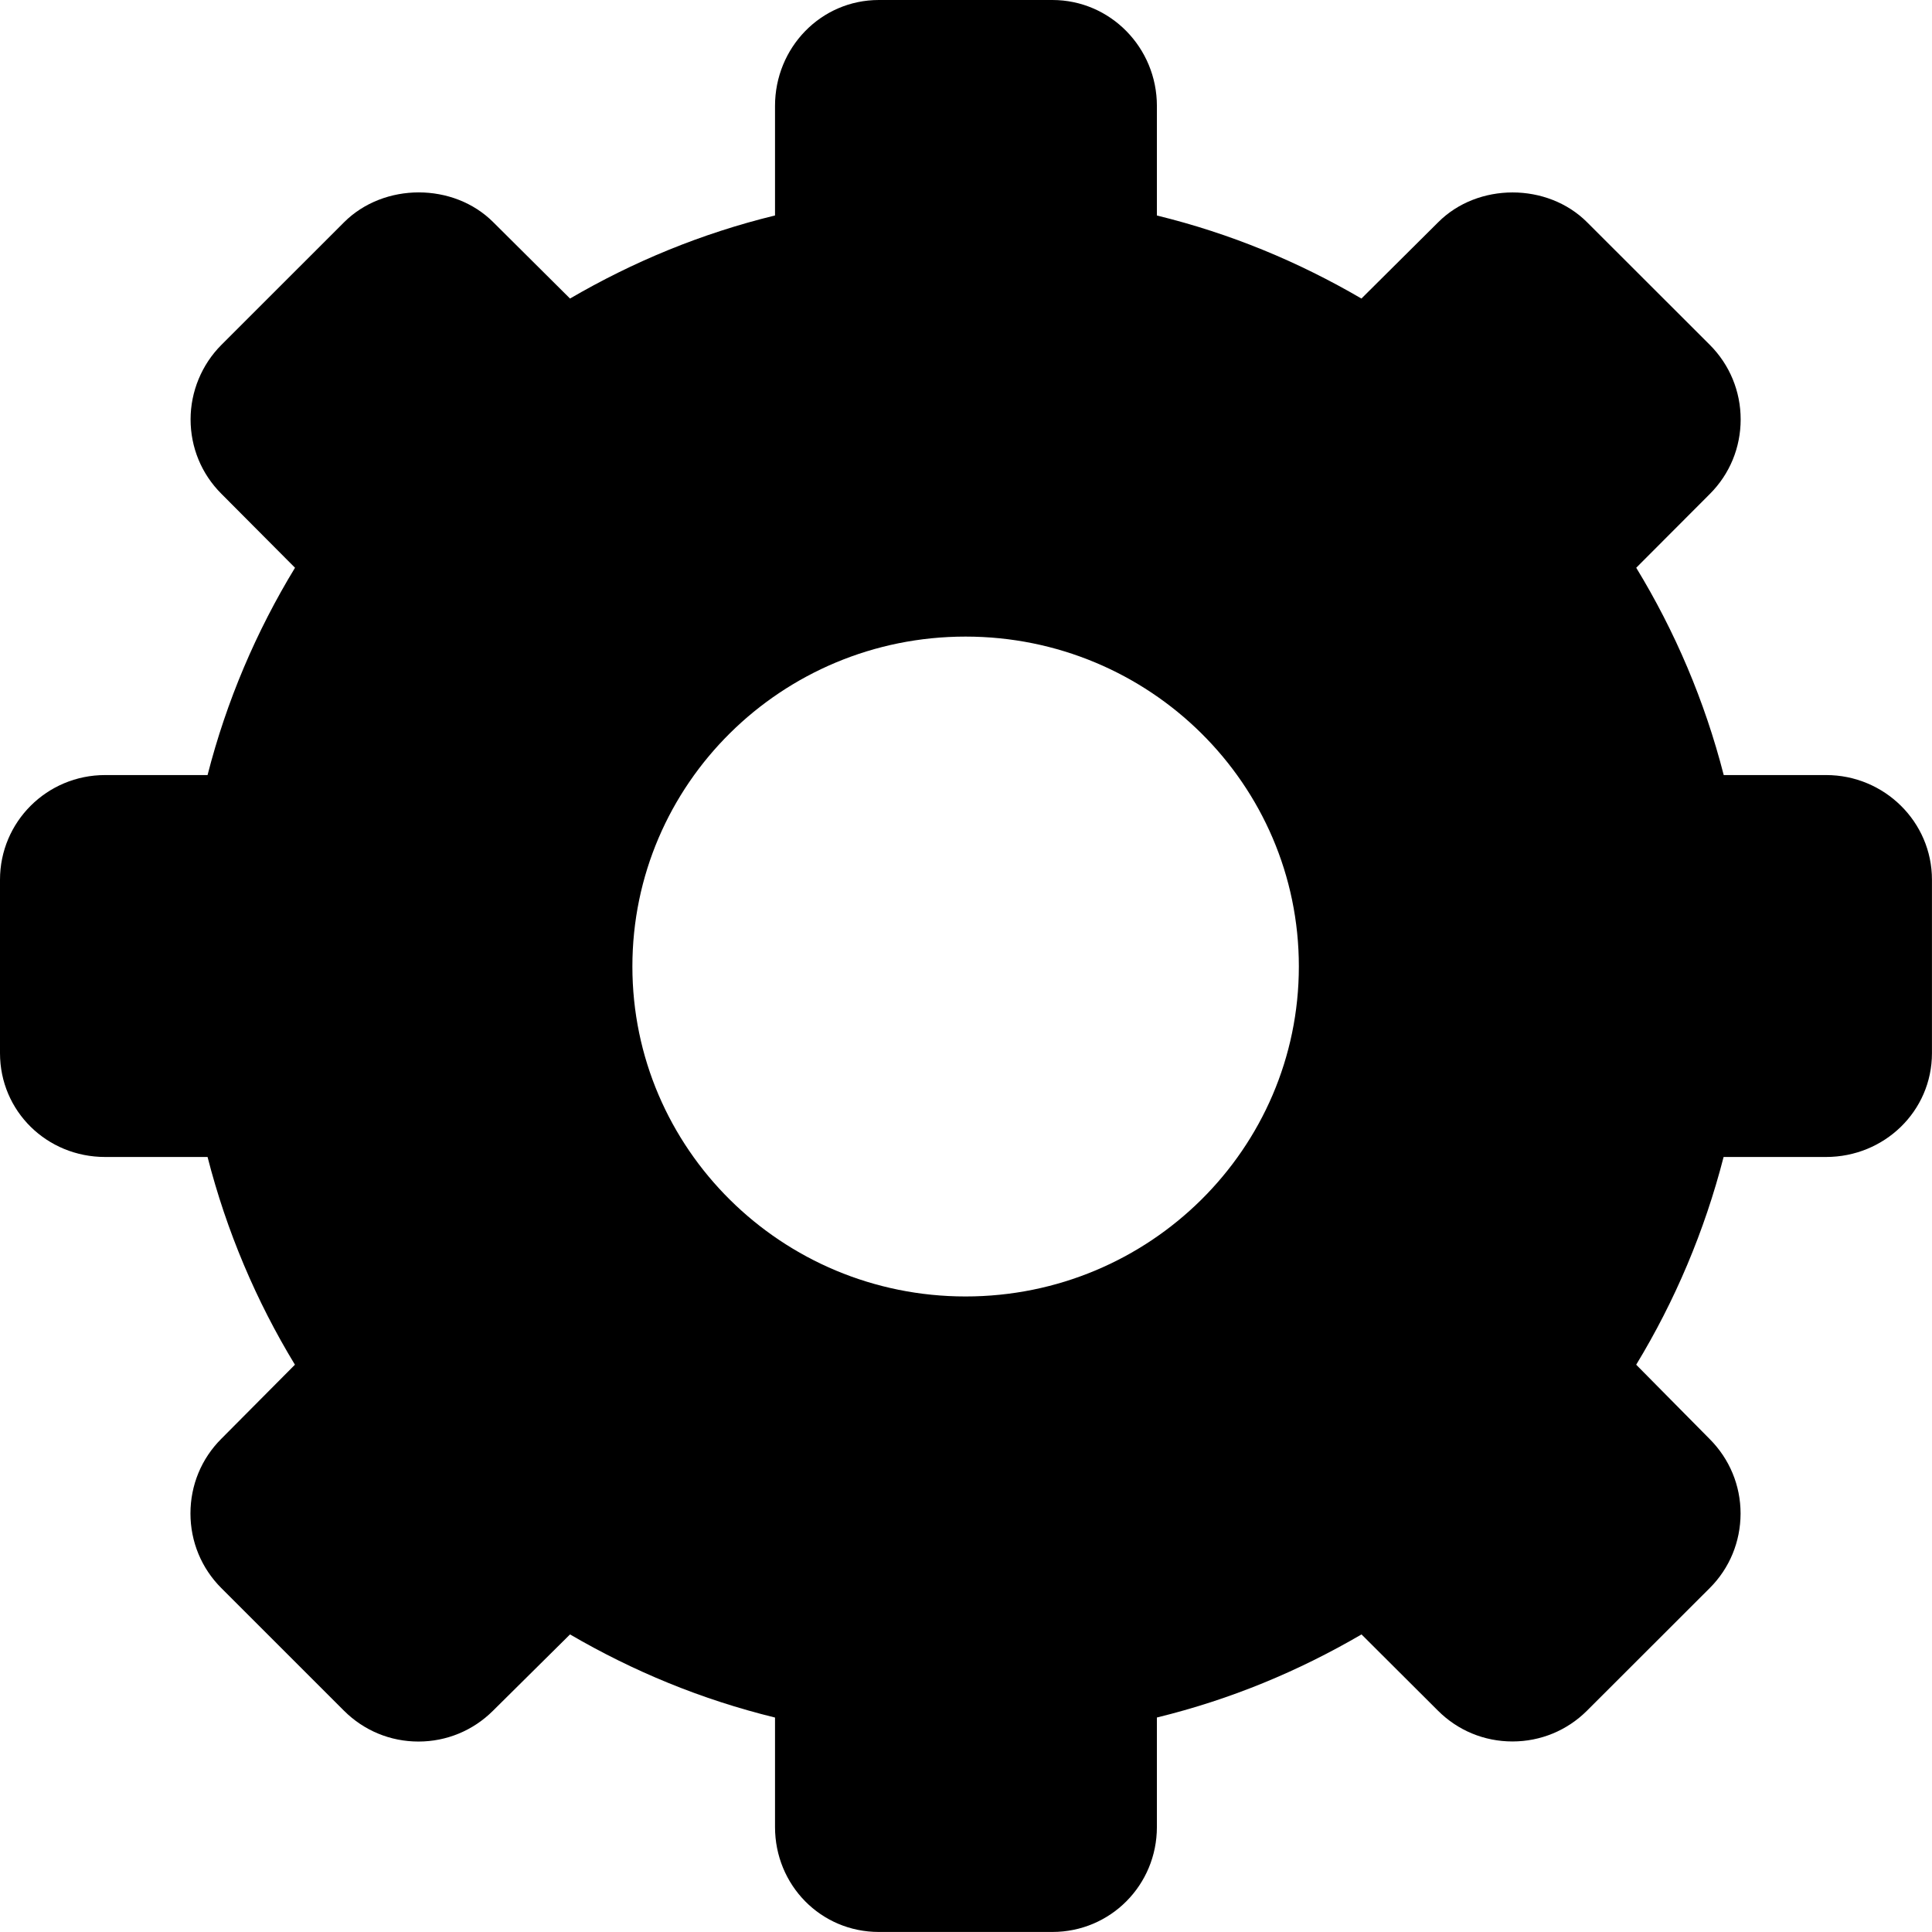
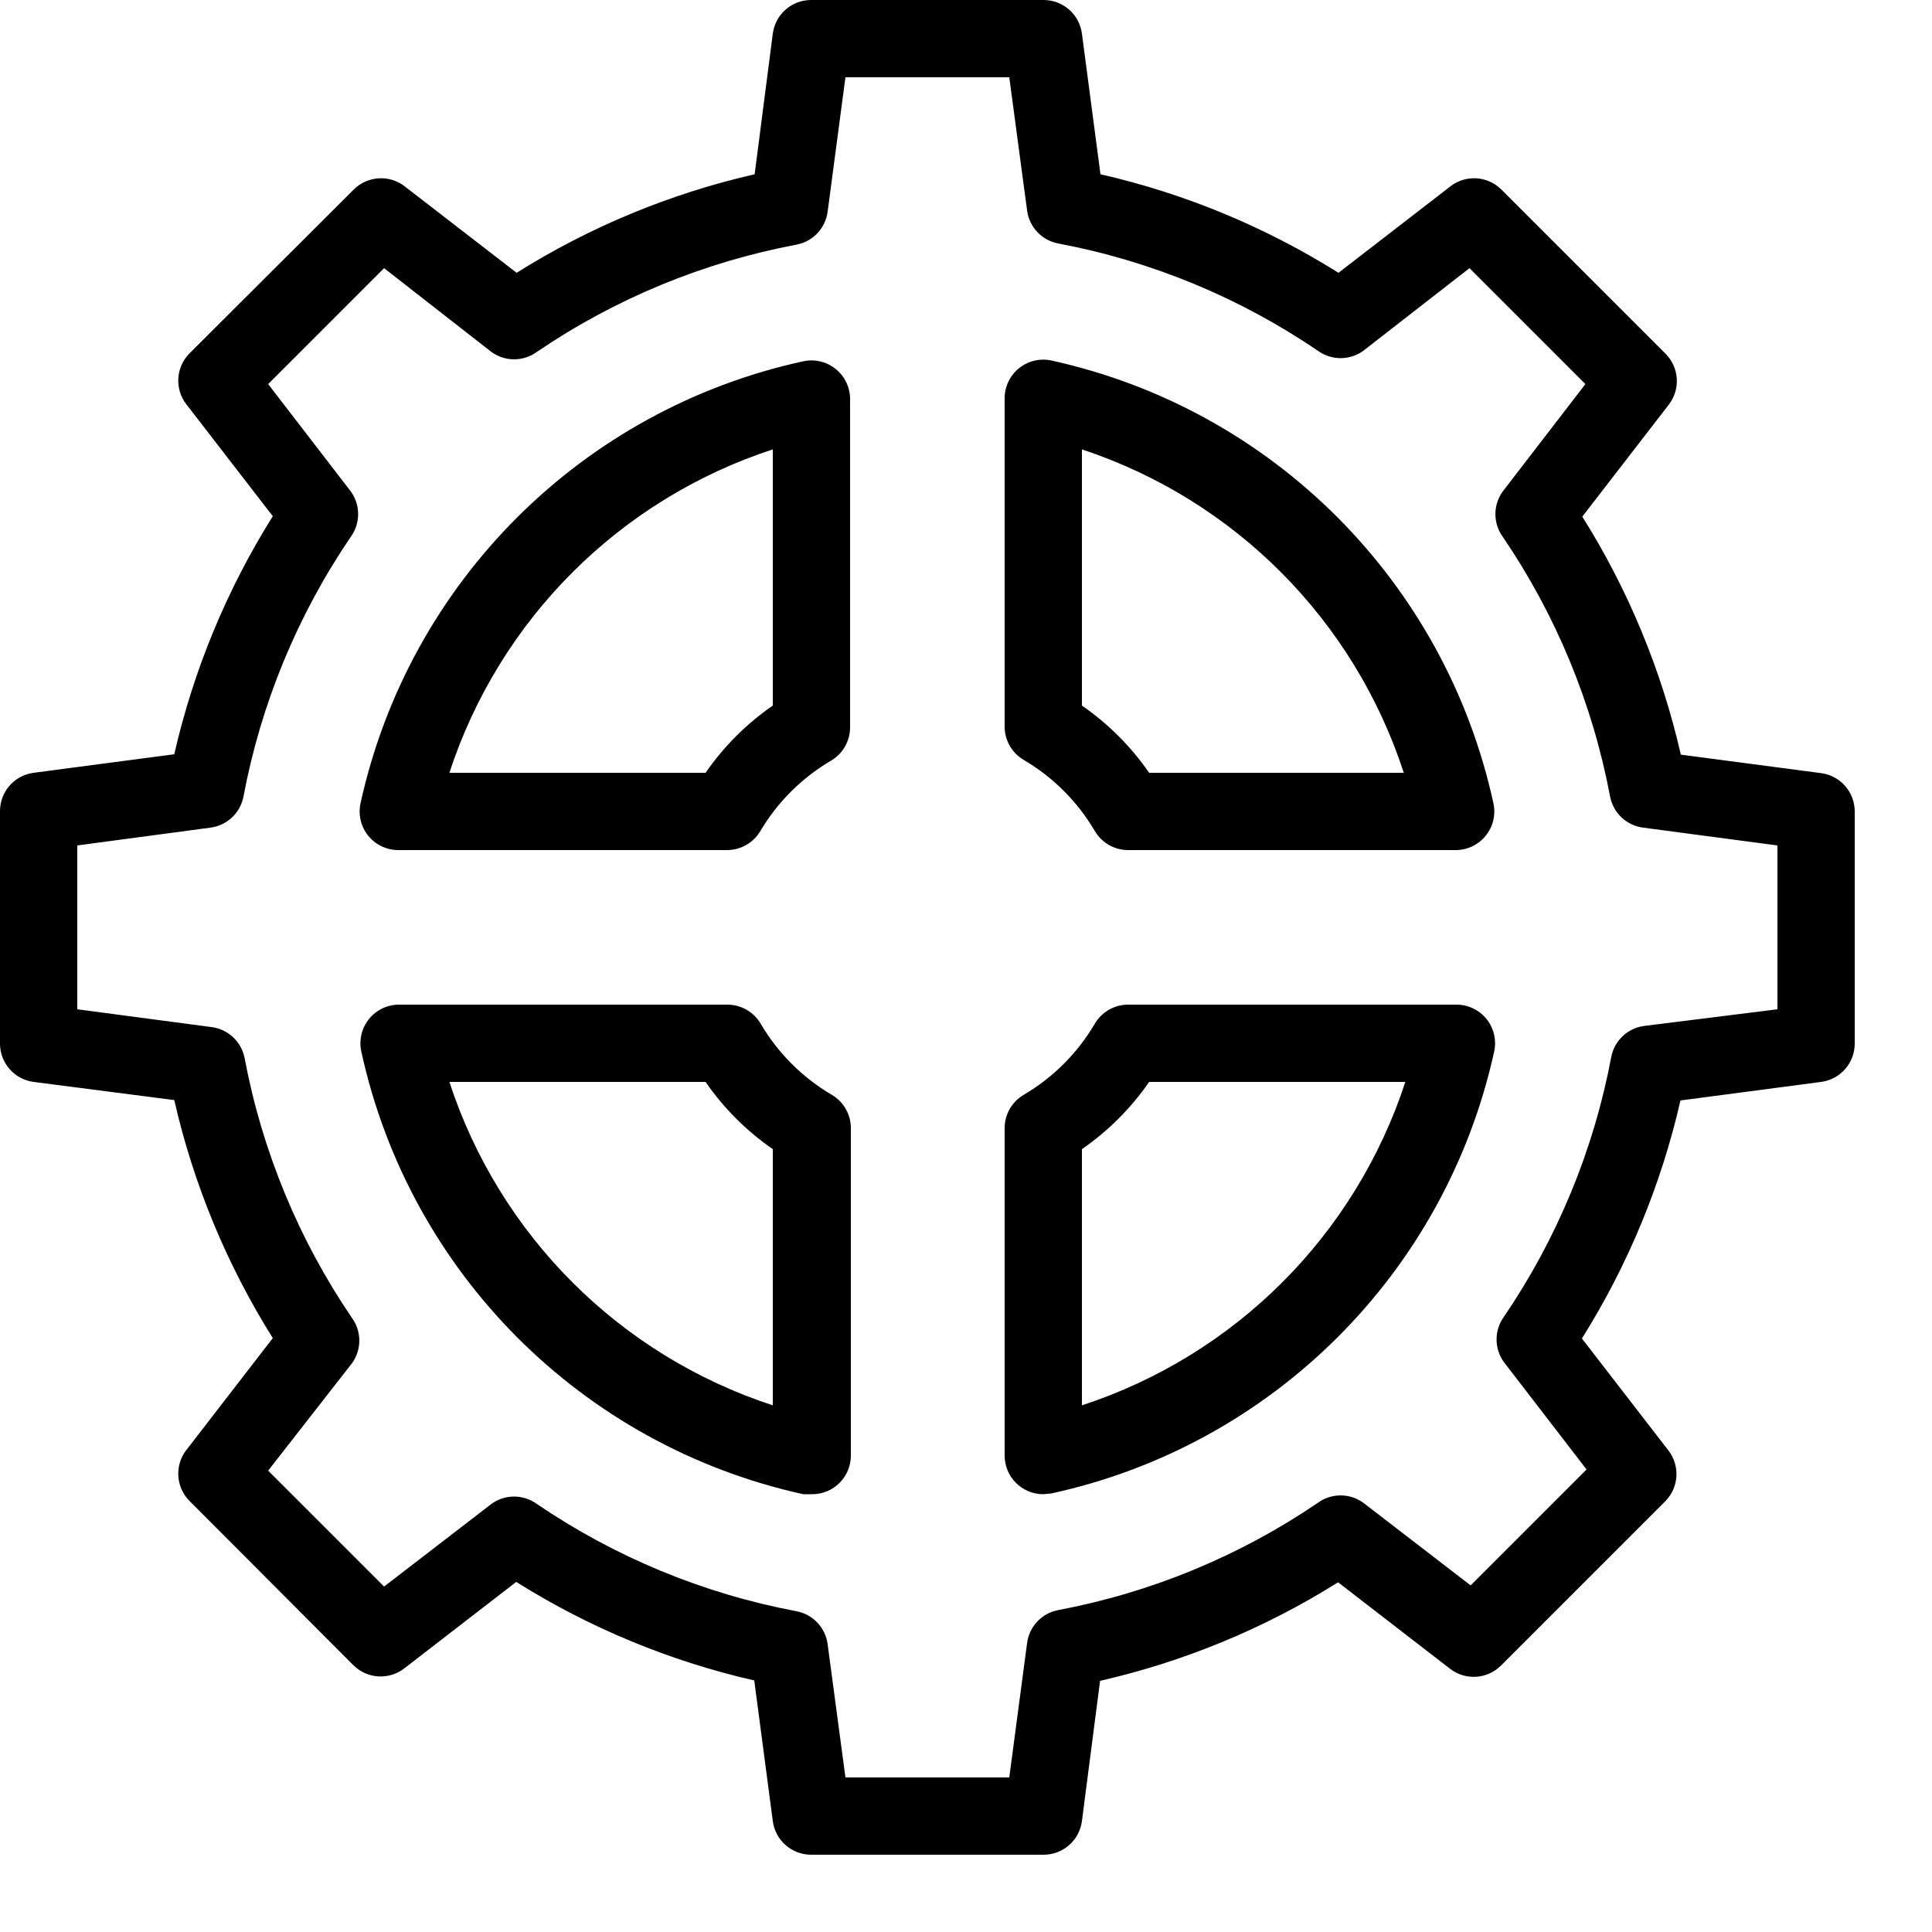
- <svg xmlns="http://www.w3.org/2000/svg" version="1.1" id="Capa_1" viewBox="0 0 45.973 45.973" xml:space="preserve">
+ <svg xmlns="http://www.w3.org/2000/svg" version="1.1" id="Capa_1" viewBox="0 0 50 50" xml:space="preserve">
  <g>
    <g>
-       <path d="M43.454,18.443h-2.437c-0.453-1.766-1.16-3.42-2.082-4.933l1.752-1.756c0.473-0.473,0.733-1.104,0.733-1.774    c0-0.669-0.262-1.301-0.733-1.773l-2.92-2.917c-0.947-0.948-2.602-0.947-3.545-0.001l-1.826,1.815    C30.9,6.232,29.296,5.56,27.529,5.128V2.52c0-1.383-1.105-2.52-2.488-2.52h-4.128c-1.383,0-2.471,1.137-2.471,2.52v2.607    c-1.766,0.431-3.38,1.104-4.878,1.977l-1.825-1.815c-0.946-0.948-2.602-0.947-3.551-0.001L5.27,8.205    C4.802,8.672,4.535,9.318,4.535,9.978c0,0.669,0.259,1.299,0.733,1.772l1.752,1.76c-0.921,1.513-1.629,3.167-2.081,4.933H2.501    C1.117,18.443,0,19.555,0,20.935v4.125c0,1.384,1.117,2.471,2.501,2.471h2.438c0.452,1.766,1.159,3.43,2.079,4.943l-1.752,1.763    c-0.474,0.473-0.734,1.106-0.734,1.776s0.261,1.303,0.734,1.776l2.92,2.919c0.474,0.473,1.103,0.733,1.772,0.733    s1.299-0.261,1.773-0.733l1.833-1.816c1.498,0.873,3.112,1.545,4.878,1.978v2.604c0,1.383,1.088,2.498,2.471,2.498h4.128    c1.383,0,2.488-1.115,2.488-2.498v-2.605c1.767-0.432,3.371-1.104,4.869-1.977l1.817,1.812c0.474,0.475,1.104,0.735,1.775,0.735    c0.67,0,1.301-0.261,1.774-0.733l2.92-2.917c0.473-0.472,0.732-1.103,0.734-1.772c0-0.67-0.262-1.299-0.734-1.773l-1.75-1.77    c0.92-1.514,1.627-3.179,2.08-4.943h2.438c1.383,0,2.52-1.087,2.52-2.471v-4.125C45.973,19.555,44.837,18.443,43.454,18.443z     M22.976,30.85c-4.378,0-7.928-3.517-7.928-7.852c0-4.338,3.55-7.85,7.928-7.85c4.379,0,7.931,3.512,7.931,7.85    C30.906,27.334,27.355,30.85,22.976,30.85z" />
+       <path d="M27 48h-6a1 1 0 0 1-1-.87l-.48-3.64a19.94 19.94 0 0 1-6.16-2.55l-2.9 2.24a1 1 0 0 1-1.32-.09l-4.23-4.24a1 1 0 0 1-.09-1.32l2.24-2.9a19.94 19.94 0 0 1-2.55-6.16L.87 28A1 1 0 0 1 0 27v-6a1 1 0 0 1 .87-1l3.64-.48a19.94 19.94 0 0 1 2.55-6.16l-2.24-2.9a1 1 0 0 1 .09-1.32l4.24-4.23a1 1 0 0 1 1.32-.09l2.9 2.24a19.94 19.94 0 0 1 6.16-2.55L20 .87A1 1 0 0 1 21 0h6a1 1 0 0 1 1 .87l.48 3.64a19.94 19.94 0 0 1 6.16 2.55l2.9-2.24a1 1 0 0 1 1.32.09l4.24 4.24a1 1 0 0 1 .09 1.32l-2.24 2.9a19.94 19.94 0 0 1 2.55 6.16l3.64.48A1 1 0 0 1 48 21v6a1 1 0 0 1-.87 1l-3.64.48a19.94 19.94 0 0 1-2.55 6.16l2.24 2.9a1 1 0 0 1-.09 1.32l-4.24 4.24a1 1 0 0 1-1.32.09l-2.9-2.24a19.94 19.94 0 0 1-6.16 2.55L28 47.13a1 1 0 0 1-1 .87zm-5.12-2h4.24l.46-3.47a1 1 0 0 1 .8-.86 17.81 17.81 0 0 0 6.73-2.78 1 1 0 0 1 1.17 0l2.78 2.14 3-3-2.14-2.78a1 1 0 0 1 0-1.17 17.81 17.81 0 0 0 2.78-6.73 1 1 0 0 1 .86-.8l3.44-.43v-4.24l-3.47-.46a1 1 0 0 1-.86-.8 17.81 17.81 0 0 0-2.78-6.73 1 1 0 0 1 0-1.17l2.14-2.78-3-3-2.75 2.14a1 1 0 0 1-1.17 0 17.81 17.81 0 0 0-6.73-2.78 1 1 0 0 1-.8-.86L26.12 2h-4.24l-.46 3.47a1 1 0 0 1-.8.86 17.81 17.81 0 0 0-6.73 2.78 1 1 0 0 1-1.17 0L9.94 6.94l-3 3 2.14 2.78a1 1 0 0 1 0 1.17 17.81 17.81 0 0 0-2.78 6.73 1 1 0 0 1-.86.8L2 21.88v4.24l3.47.46a1 1 0 0 1 .86.8 17.81 17.81 0 0 0 2.78 6.73 1 1 0 0 1 0 1.17l-2.17 2.78 3 3 2.78-2.14a1 1 0 0 1 1.17 0 17.81 17.81 0 0 0 6.73 2.78 1 1 0 0 1 .8.86zM27 38.67a1 1 0 0 1-1-1v-8.48a1 1 0 0 1 .5-.86 5.17 5.17 0 0 0 1.83-1.83 1 1 0 0 1 .86-.5h8.48a1 1 0 0 1 1 1.21 15 15 0 0 1-11.46 11.44zm1-8.93v6.63A13.08 13.08 0 0 0 36.37 28h-6.63A6.85 6.85 0 0 1 28 29.74zm-7 8.93h-.21A15 15 0 0 1 9.35 27.21a1 1 0 0 1 1-1.21h8.48a1 1 0 0 1 .86.5 5.17 5.17 0 0 0 1.83 1.83 1 1 0 0 1 .5.86v8.48a1 1 0 0 1-1 1zM11.63 28A13.08 13.08 0 0 0 20 36.37v-6.63A6.85 6.85 0 0 1 18.26 28zm26-6h-8.44a1 1 0 0 1-.86-.5 5.17 5.17 0 0 0-1.83-1.83 1 1 0 0 1-.5-.86v-8.48a1 1 0 0 1 1.21-1 15 15 0 0 1 11.44 11.46 1 1 0 0 1-1 1.21zm-7.93-2h6.63A13.08 13.08 0 0 0 28 11.63v6.63A6.85 6.85 0 0 1 29.74 20zm-10.89 2h-8.48a1 1 0 0 1-1-1.21A15 15 0 0 1 20.79 9.35a1 1 0 0 1 1.21 1v8.48a1 1 0 0 1-.5.86 5.17 5.17 0 0 0-1.83 1.83 1 1 0 0 1-.86.48zm-7.18-2h6.63A6.85 6.85 0 0 1 20 18.26v-6.63A13.08 13.08 0 0 0 11.63 20z" />
    </g>
  </g>
</svg>
